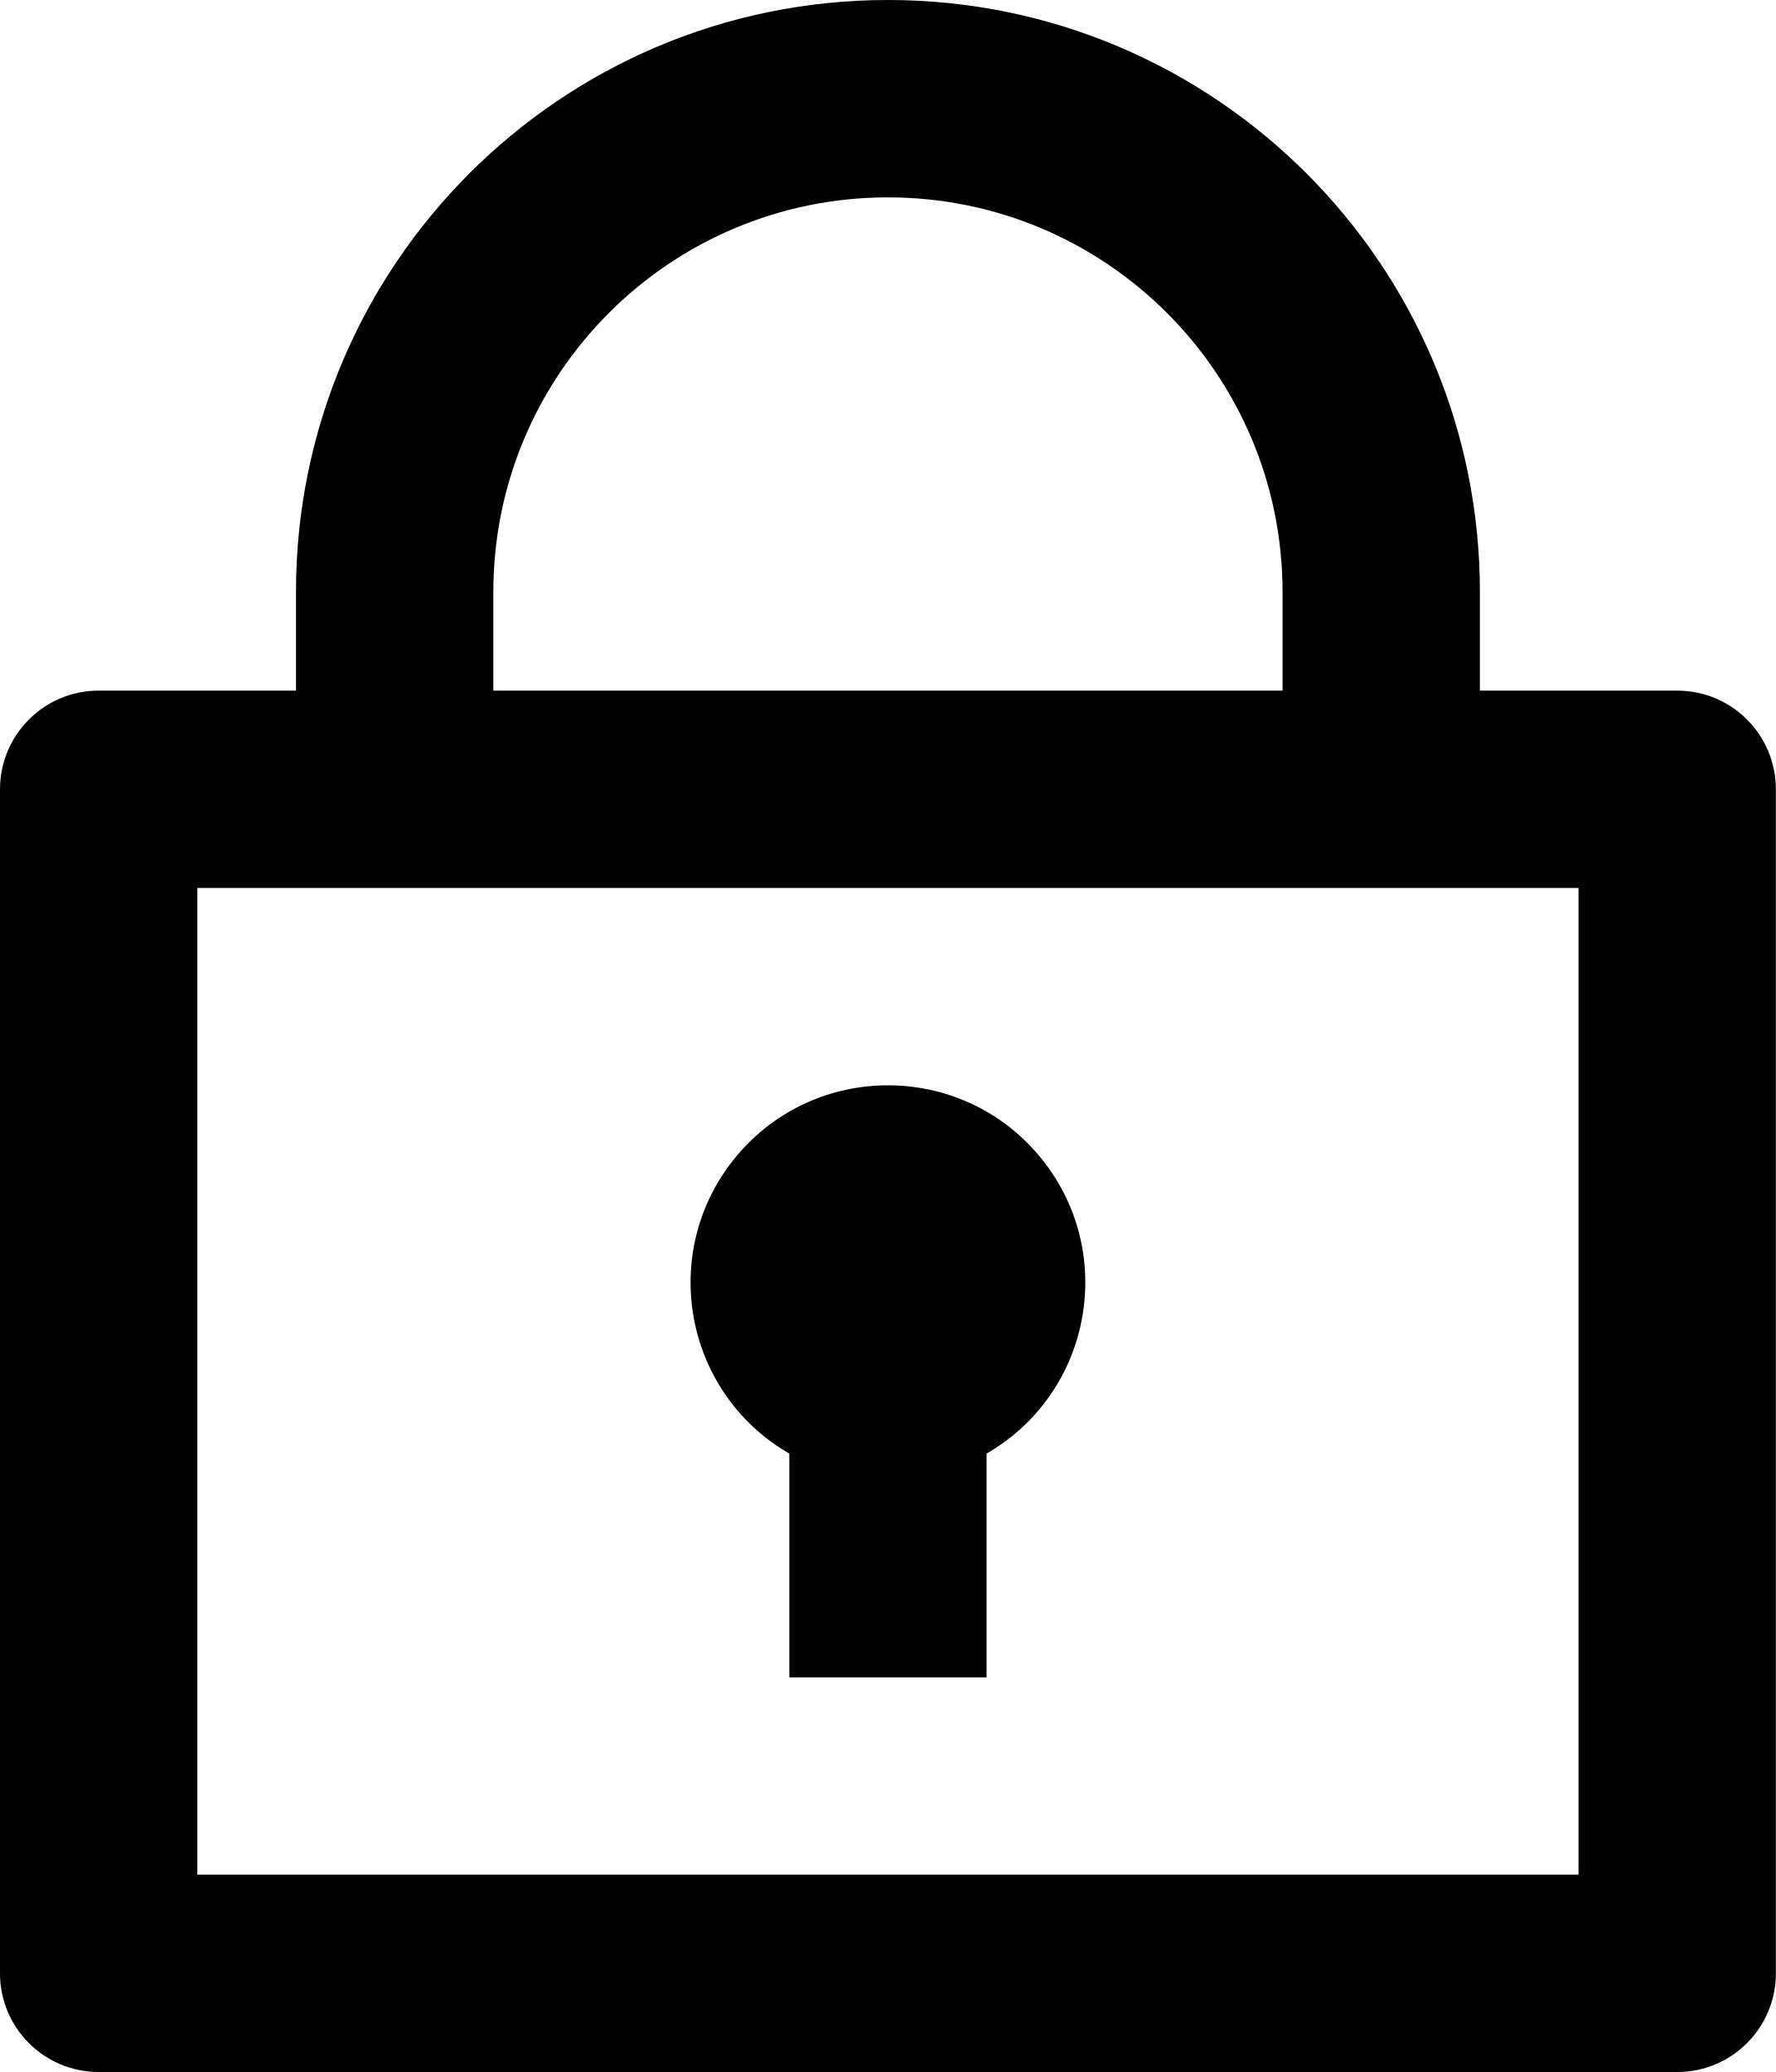
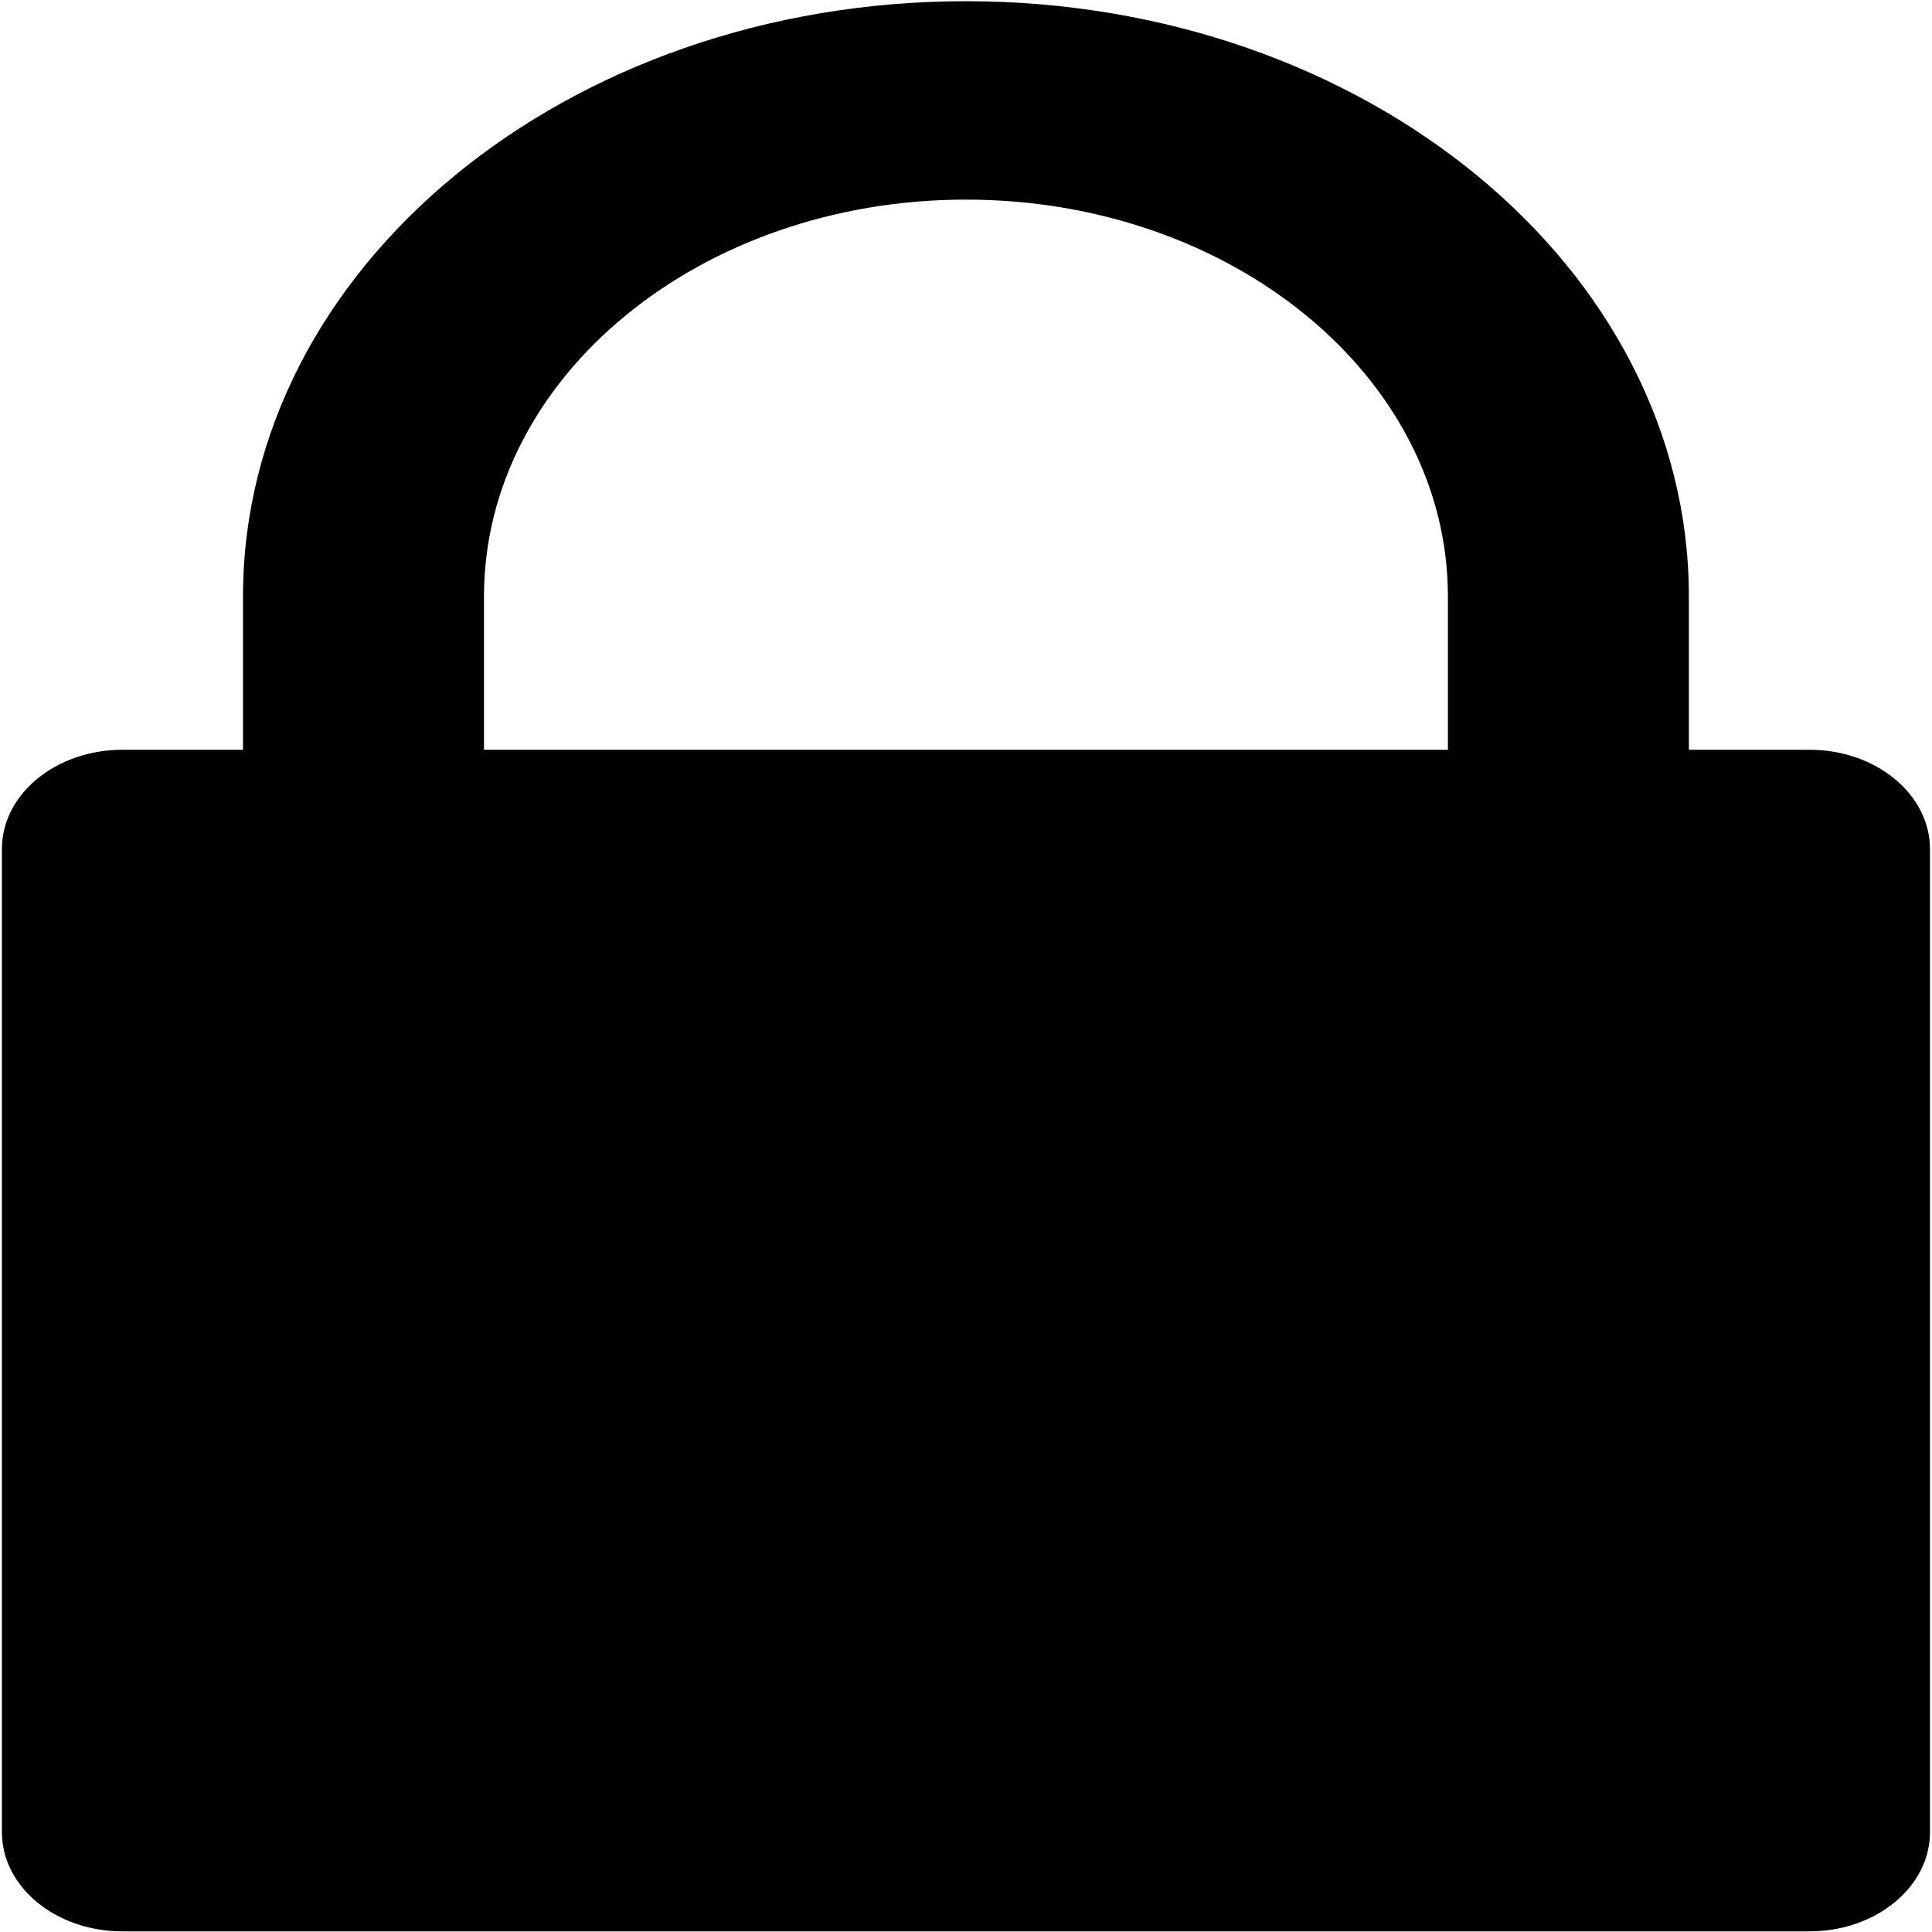
- <svg xmlns="http://www.w3.org/2000/svg" fill="none" version="1.1" width="15" height="17.5" viewBox="0 0 15 17.5">
-   <g>
-     <path d="M2.5,5.833L2.5,5C2.5,2.239,4.739,0,7.5,0C10.261,0,12.5,2.239,12.5,5L12.5,5.833L14.167,5.833C14.627,5.833,15,6.206,15,6.667L15,16.667C15,17.127,14.627,17.5,14.167,17.5L0.833,17.5C0.373,17.5,0,17.127,0,16.667L0,6.667C0,6.206,0.373,5.833,0.833,5.833L2.5,5.833ZM13.333,7.5L1.667,7.5L1.667,15.833L13.333,15.833L13.333,7.5ZM6.667,12.277C5.769,11.758,5.557,10.556,6.223,9.762C6.889,8.968,8.111,8.968,8.777,9.762C9.443,10.556,9.231,11.758,8.333,12.277L8.333,14.167L6.667,14.167L6.667,12.277ZM4.167,5.833L10.833,5.833L10.833,5C10.833,3.159,9.341,1.667,7.5,1.667C5.659,1.667,4.167,3.159,4.167,5L4.167,5.833Z" fill="currentColor" fill-opacity="1" />
-   </g>
+ <svg xmlns="http://www.w3.org/2000/svg" width="128" height="128">
+   <path d="M119.88 49.674h-7.987V39.52C111.893 17.738 90.45.08 63.996.08 37.543.08 16.1 17.738 16.1 39.52v10.154H8.113c-4.408 0-7.987 2.94-7.987 6.577v65.13c0 3.637 3.57 6.577 7.987 6.577H119.88c4.407 0 7.987-2.94 7.987-6.577v-65.13c-.008-3.636-3.58-6.577-7.987-6.577zm-23.953 0H32.065V39.52c0-14.524 14.301-26.295 31.931-26.295 17.63 0 31.932 11.777 31.932 26.295v10.153z" />
</svg>
